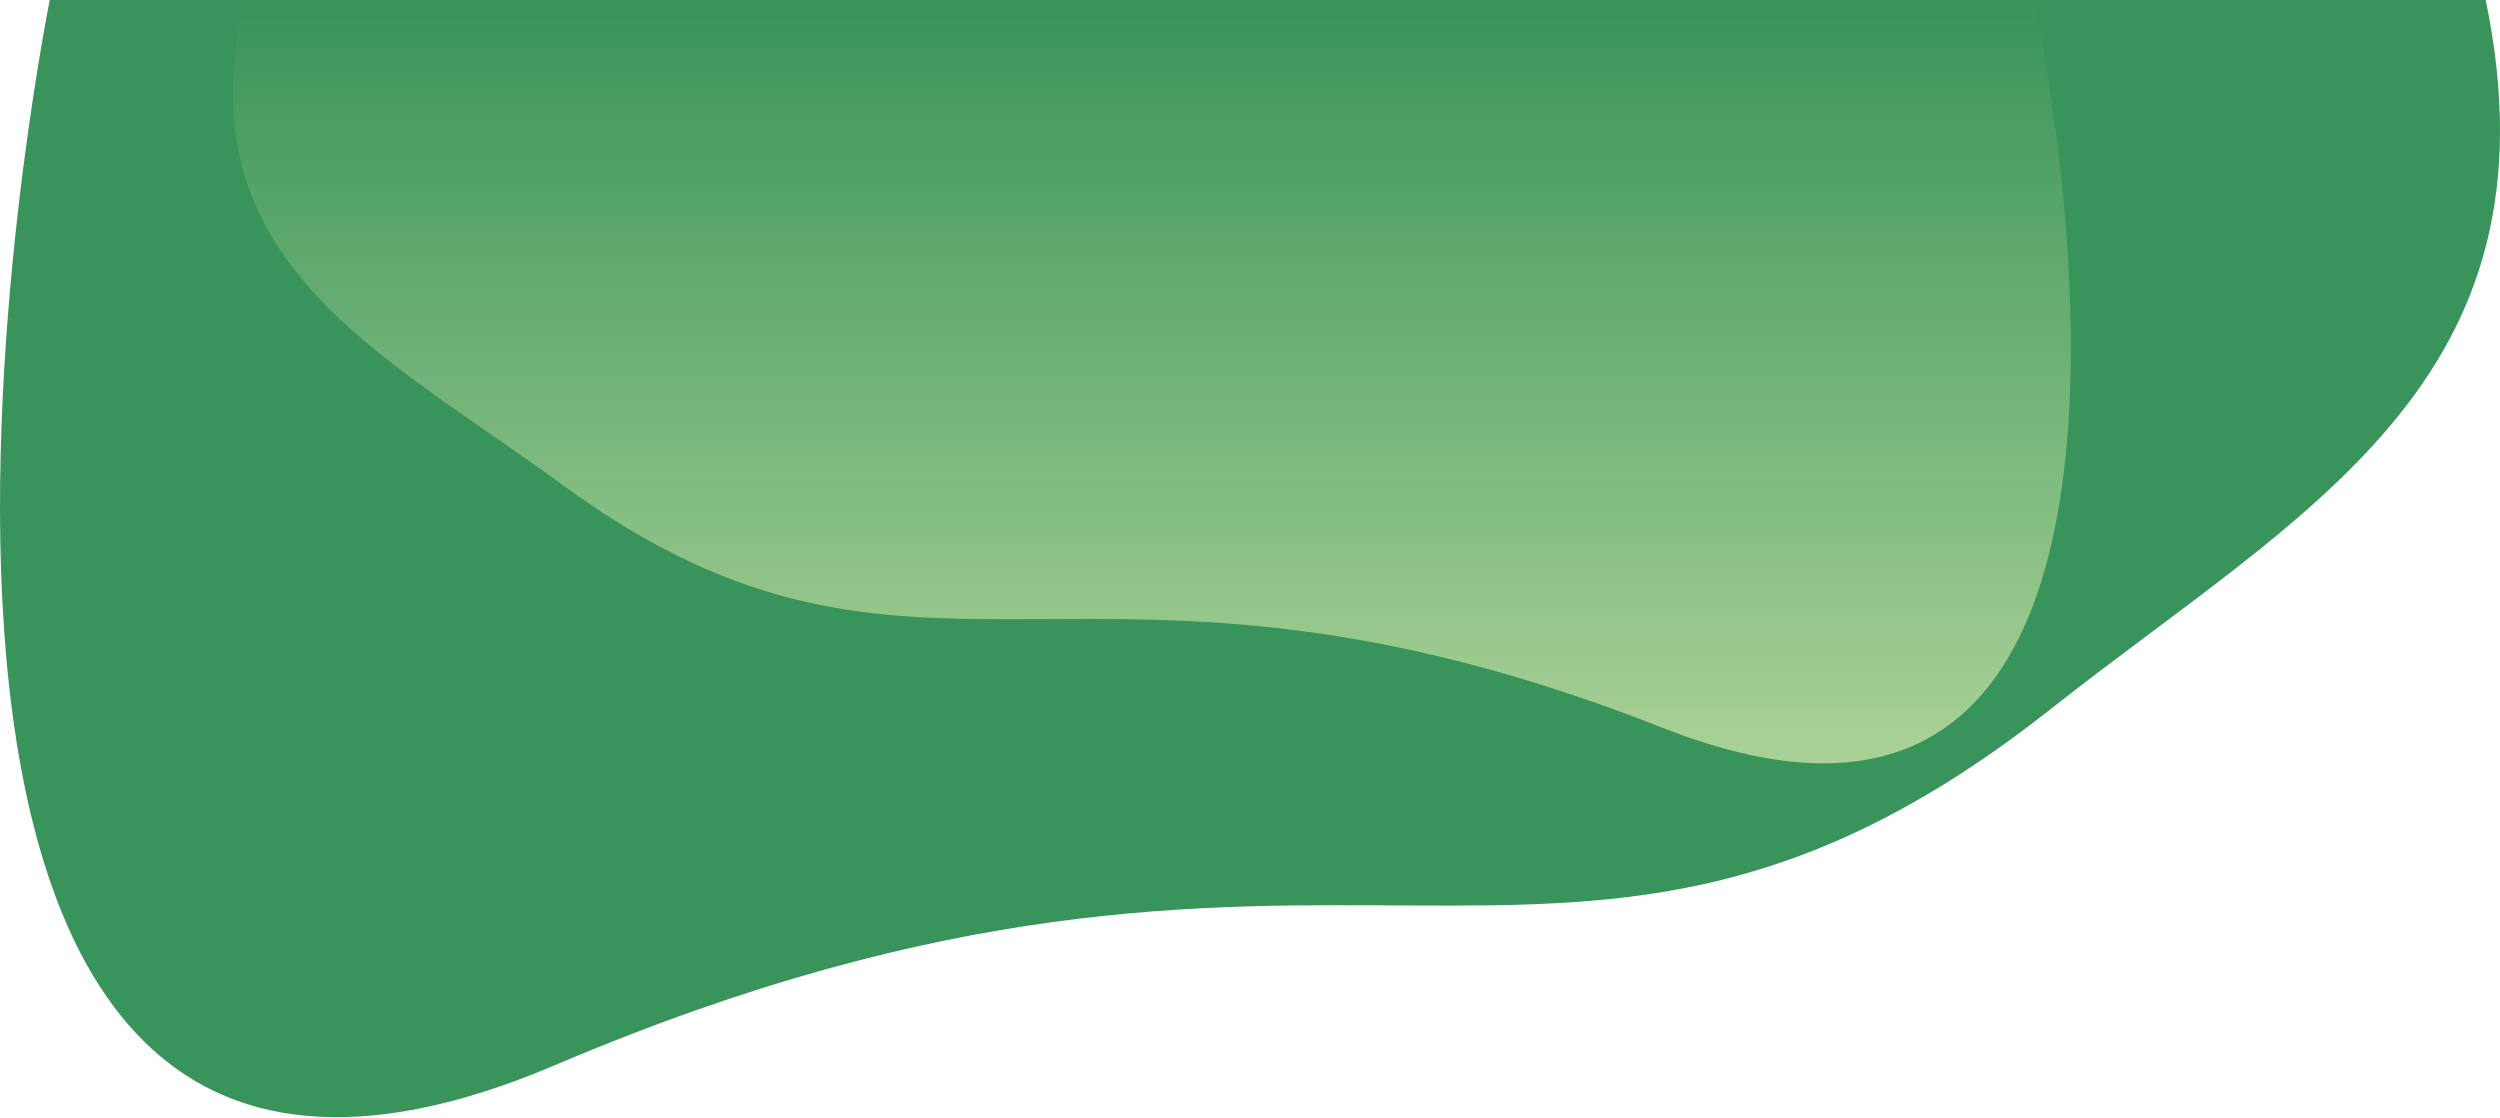
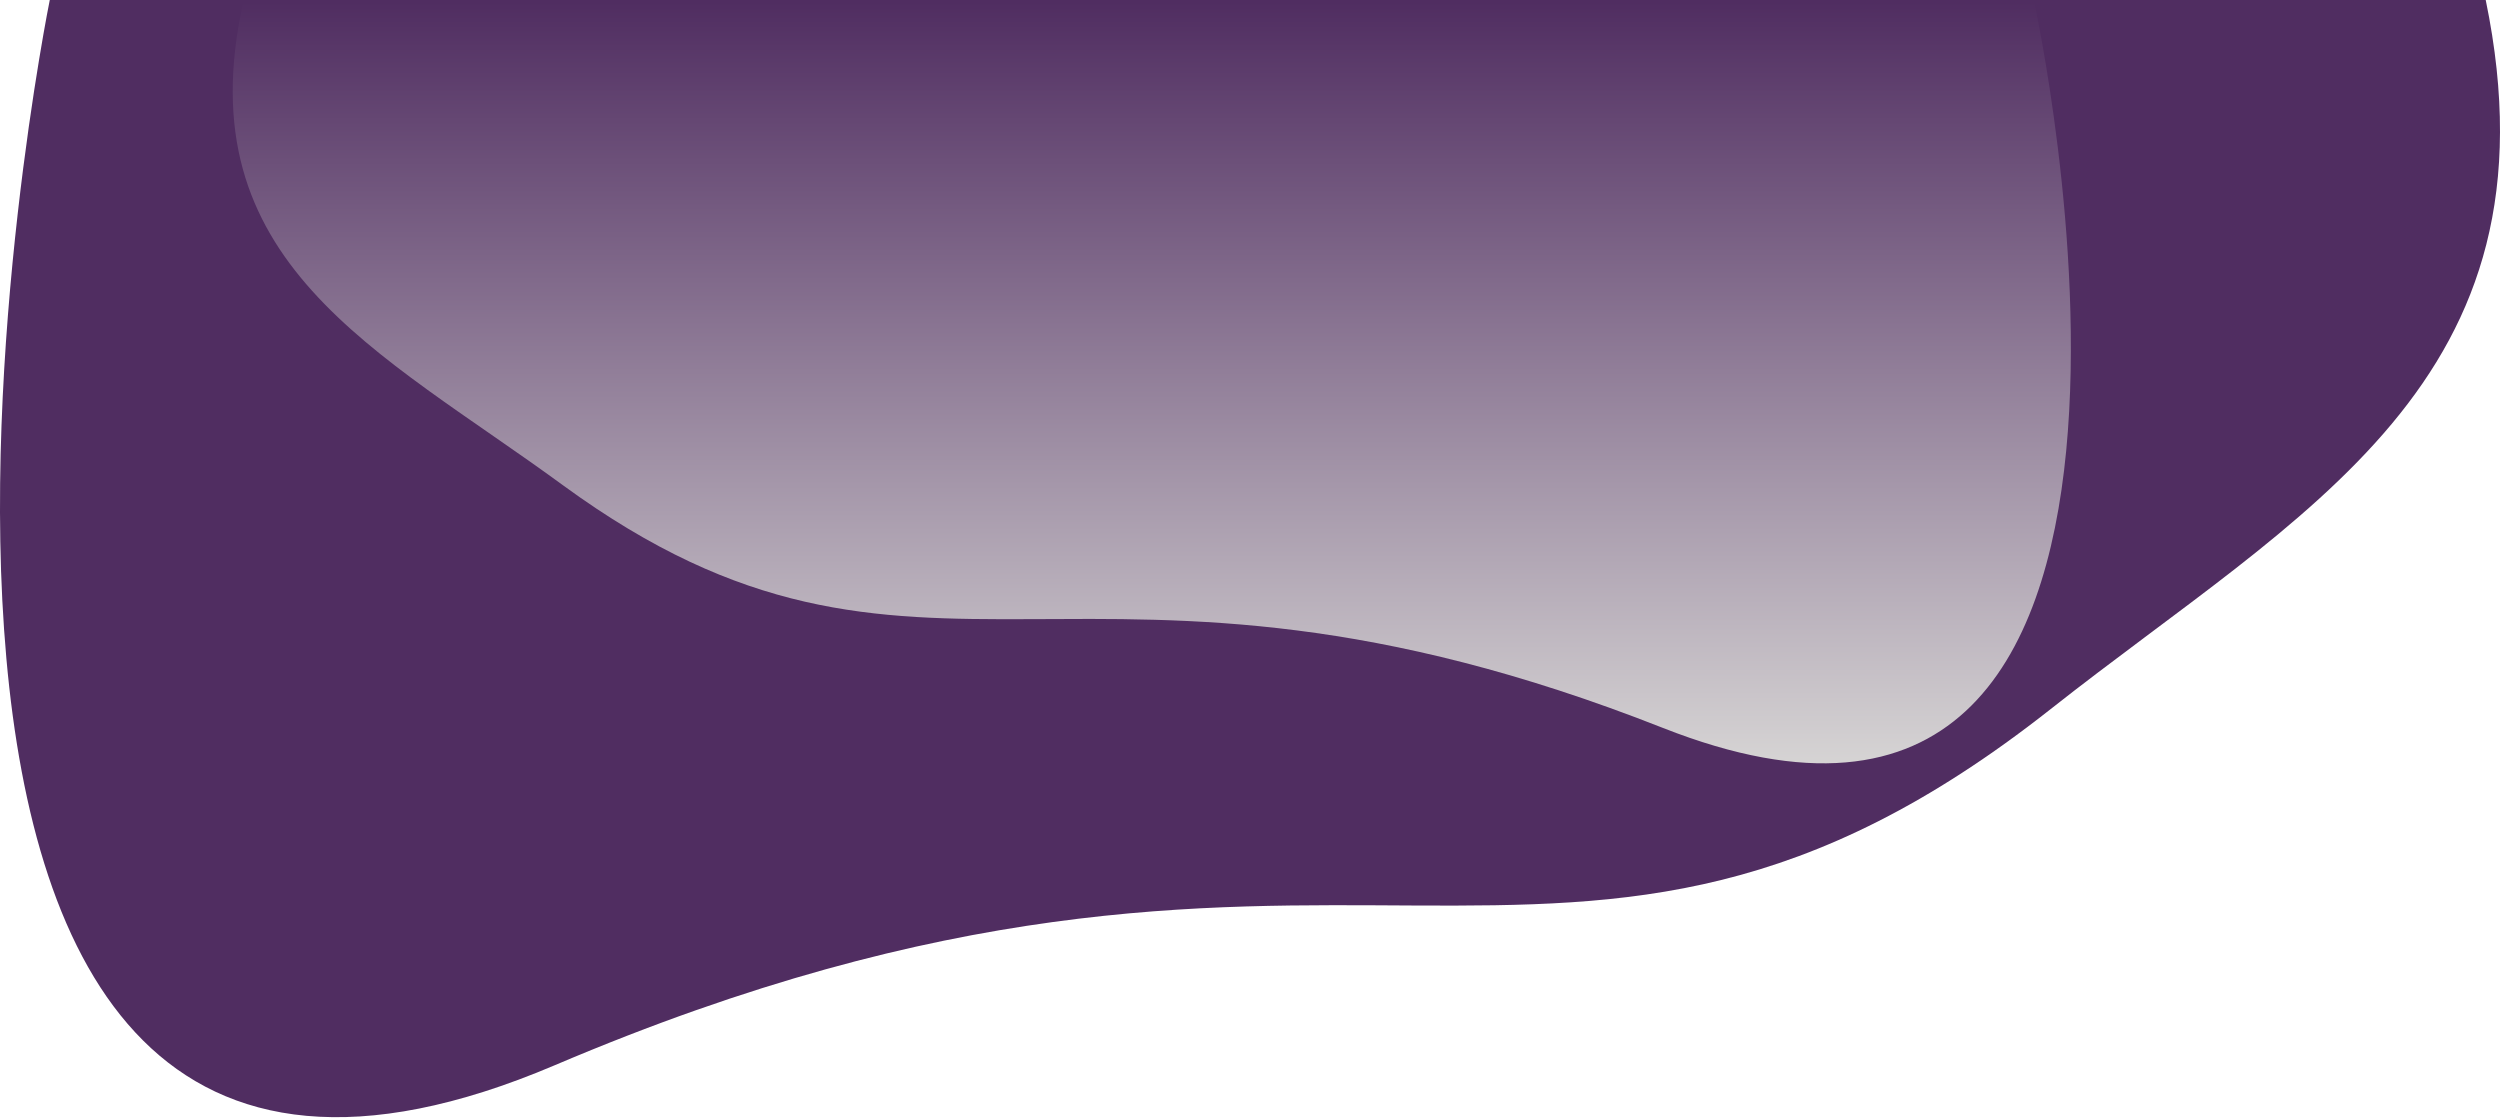
<svg xmlns="http://www.w3.org/2000/svg" height="796.067" viewBox="0 0 1781.408 796.067" width="1781.408">
  <linearGradient id="a" gradientUnits="objectBoundingBox" x1=".5" x2=".5" y2="1">
-     <stop offset="0" stop-color="#38945a" />
-     <stop offset="1" stop-color="#abd296" />
+     <stop offset="0" stop-color="#502d61" />
+     <stop offset="1" stop-color="#d6d4d4" />
  </linearGradient>
-   <path d="m1650.595 755.5c56.3 272.618-131.189 364.024-310.13 505.374-347.561 273.959-503.57 14.469-1065.8 253.673s-359.832-759.047-359.832-759.047z" fill="#38945a" transform="translate(120.633 -755.5)" />
+   <path d="m1650.595 755.5c56.3 272.618-131.189 364.024-310.13 505.374-347.561 273.959-503.57 14.469-1065.8 253.673s-359.832-759.047-359.832-759.047z" fill="#502d61" transform="translate(120.633 -755.5)" />
  <path d="m-113.148 755.5c-41.4 185.71 96.459 247.977 228.027 344.266 255.548 186.624 370.256 9.856 783.643 172.8s264.57-517.07 264.57-517.07z" fill="url(#a)" transform="translate(286.464 -753.856)" />
</svg>
